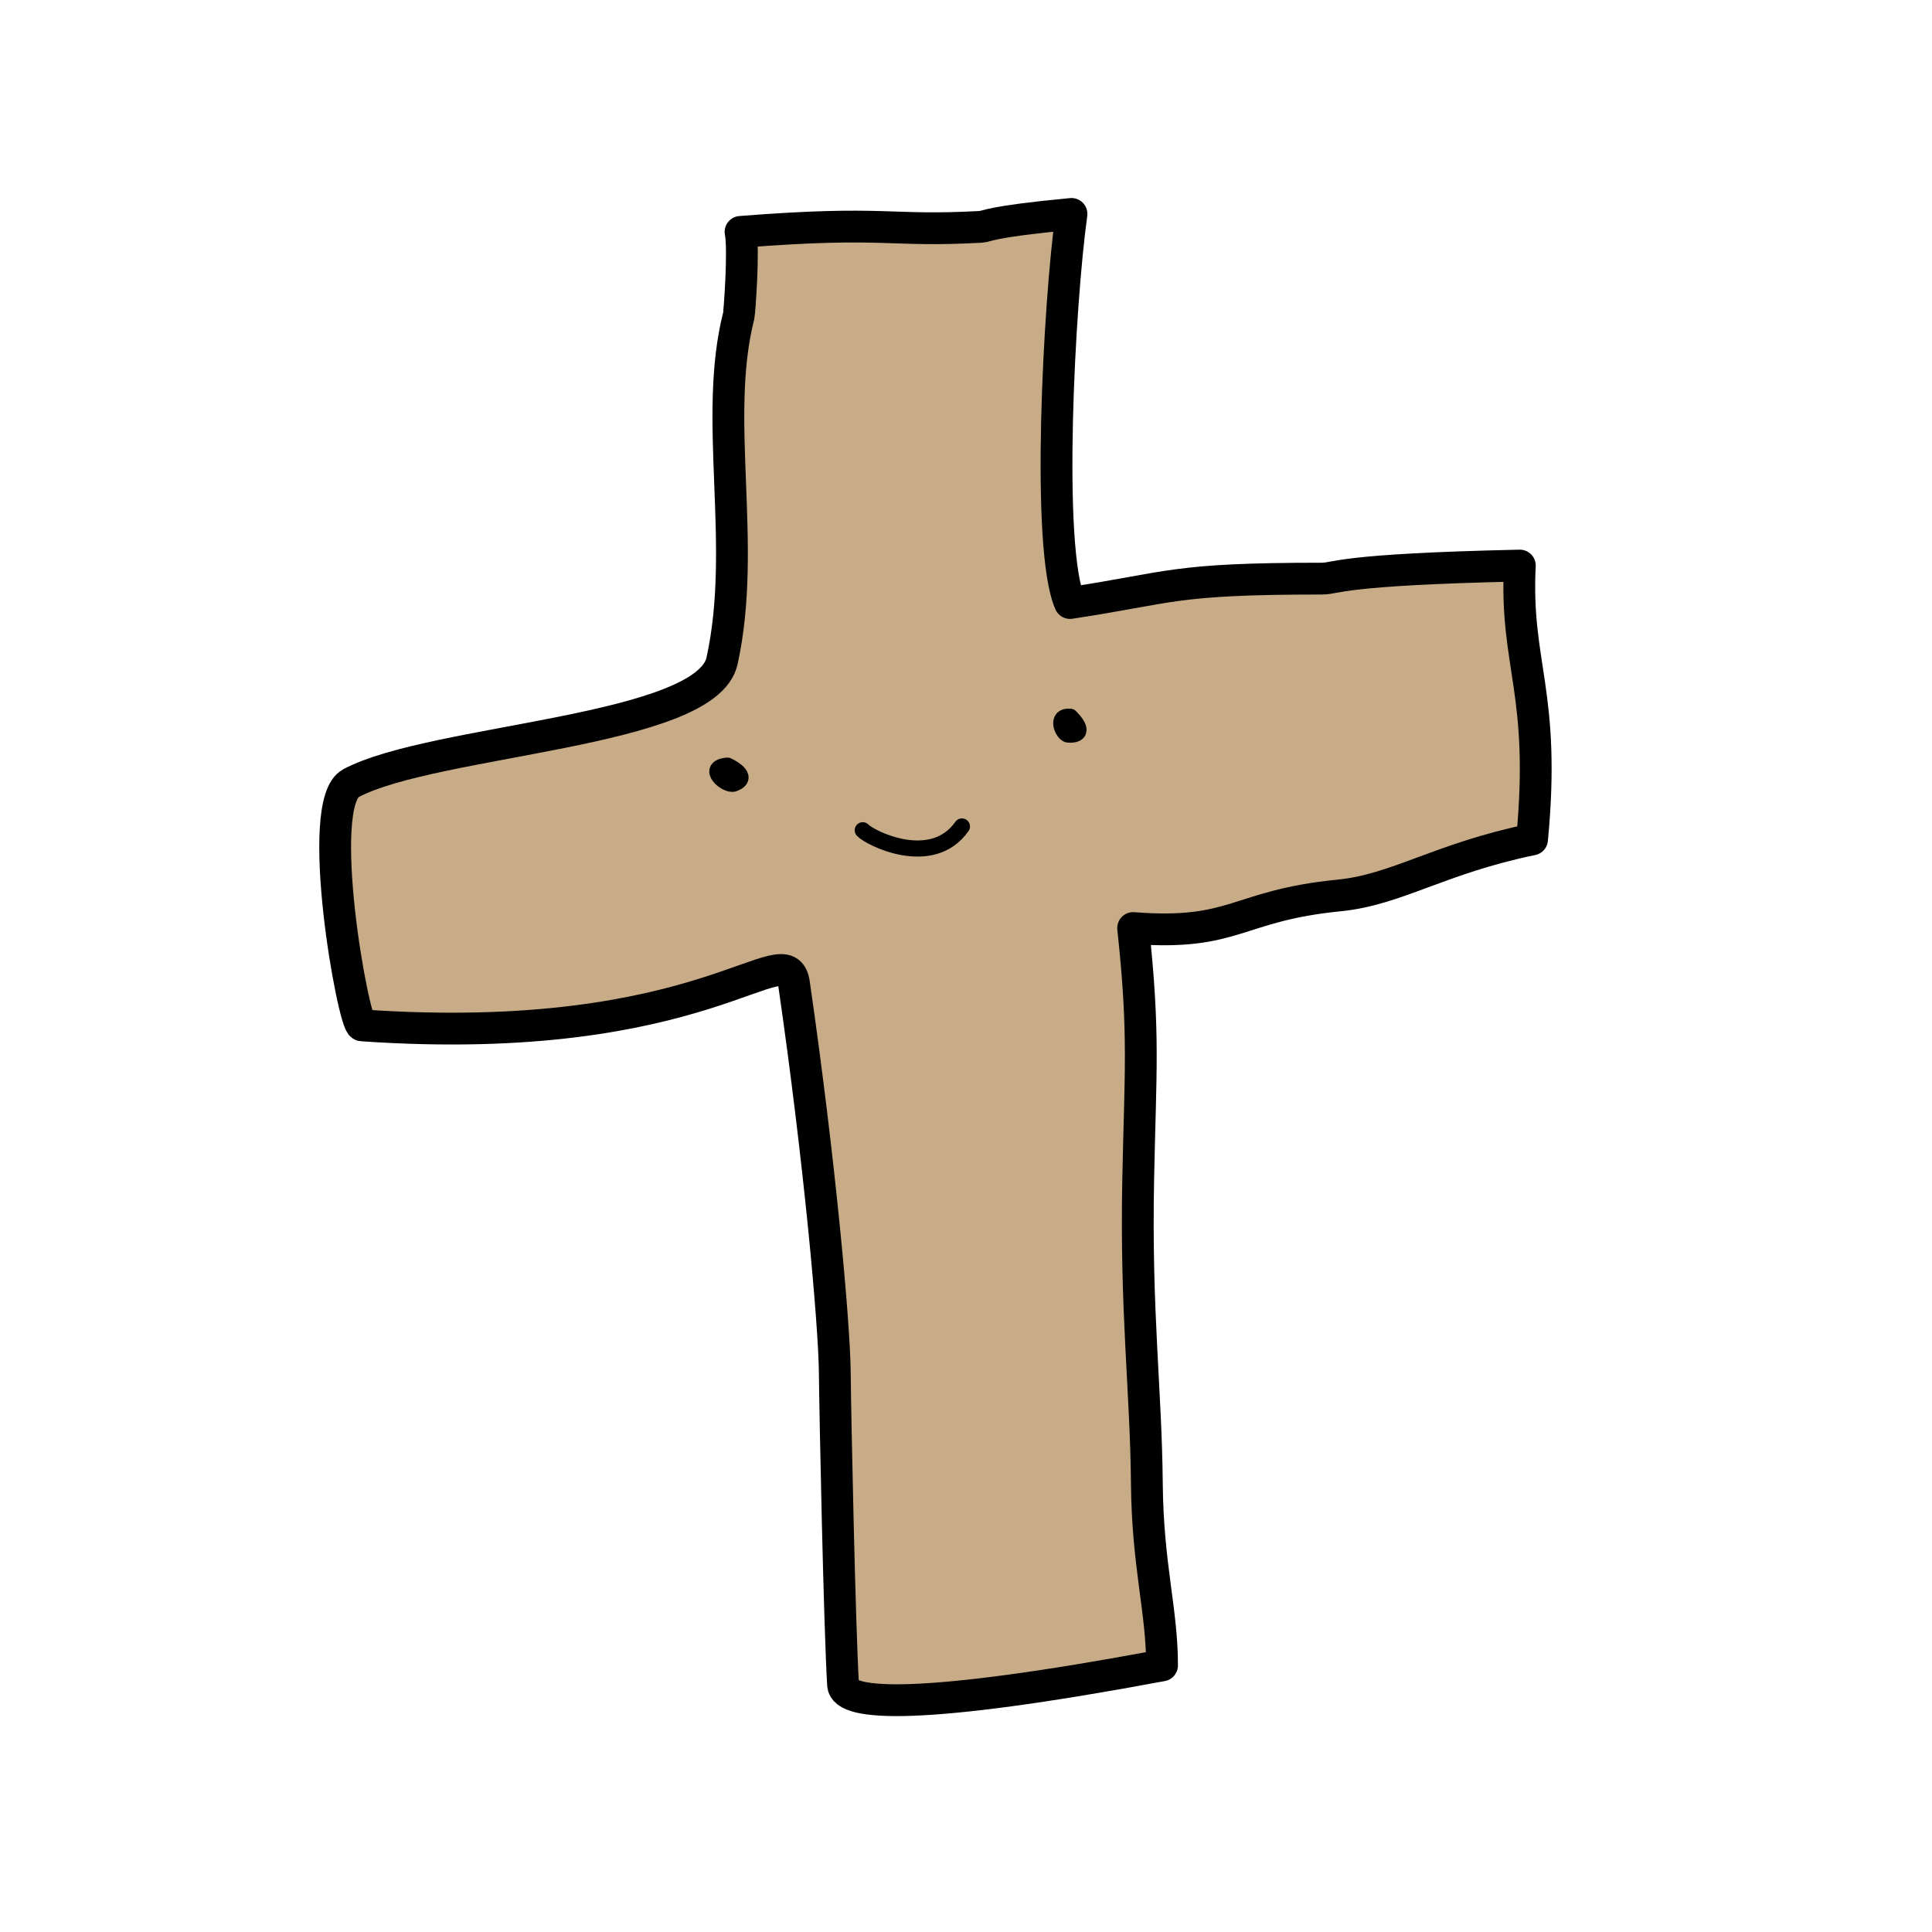
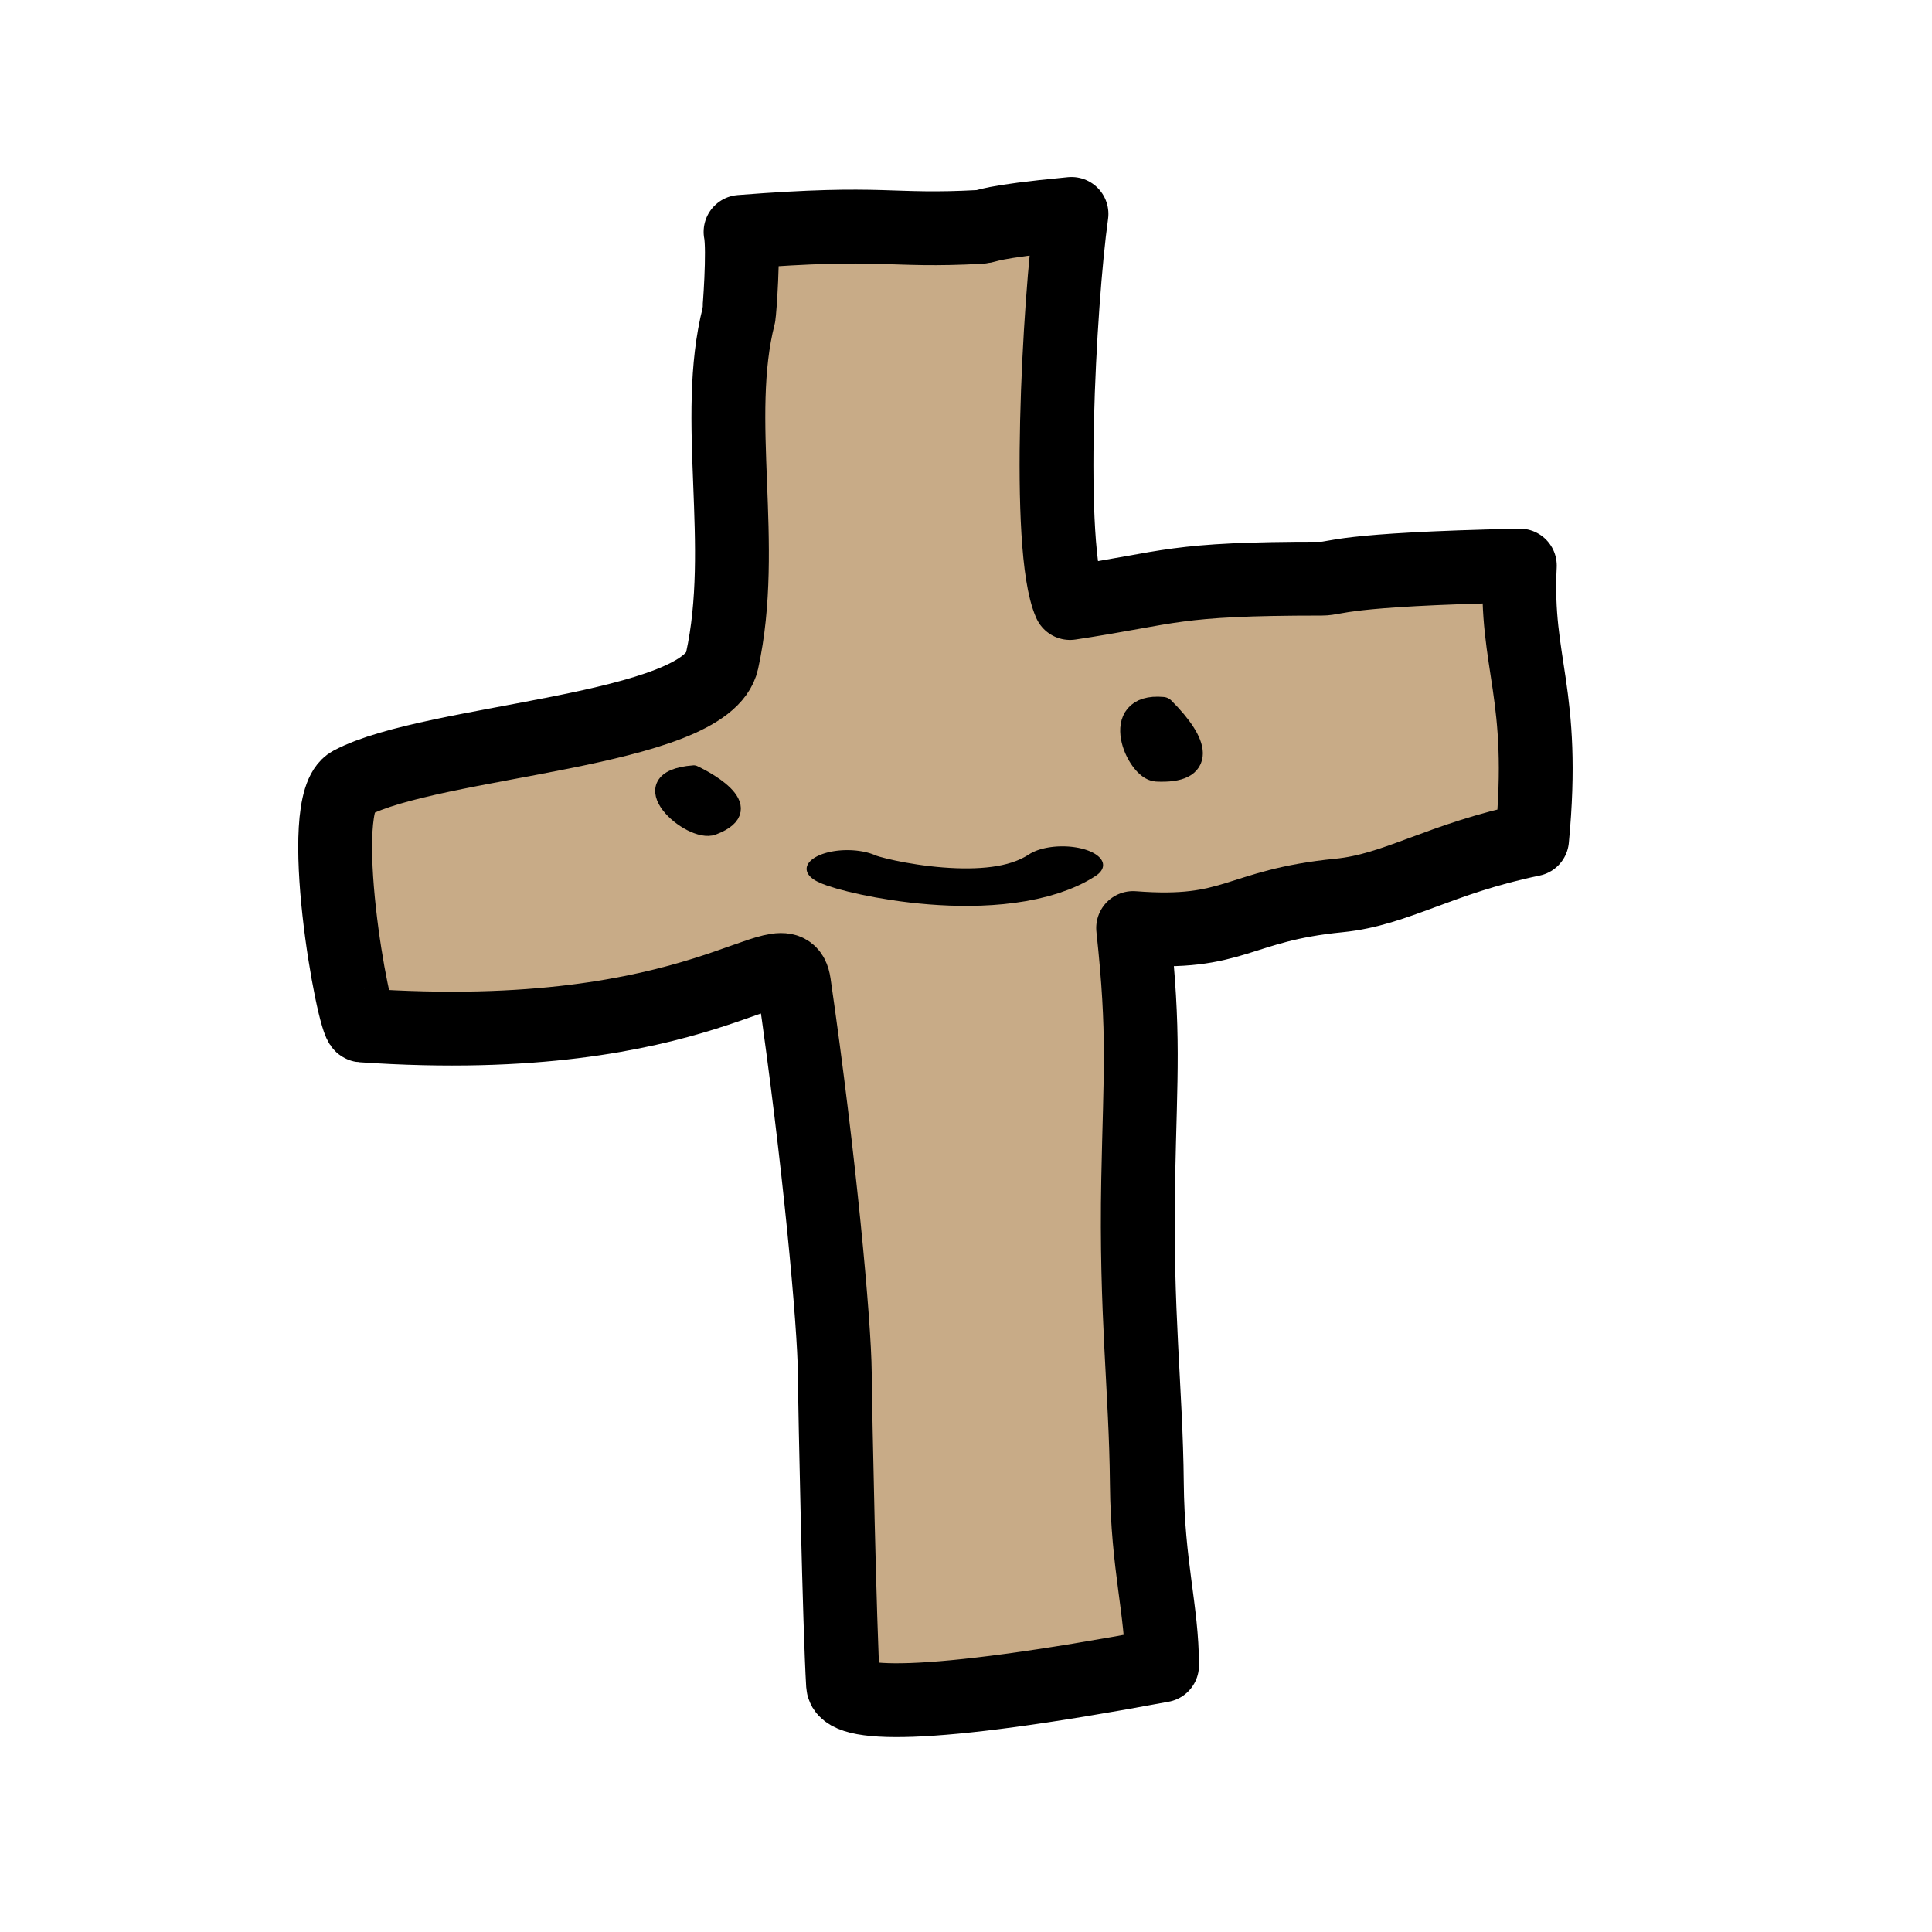
<svg xmlns="http://www.w3.org/2000/svg" width="100%" height="100%" viewBox="0 0 500 500" version="1.1" xml:space="preserve" style="fill-rule:evenodd;clip-rule:evenodd;stroke-linecap:round;stroke-linejoin:round;stroke-miterlimit:1.5;">
-   <path d="M191.654,60.012C229.631,57.029 229.545,60.039 253.774,58.712C255.672,58.608 255.301,57.453 277.301,55.363C274.088,78.294 270.664,142.015 276.921,156.058C303.566,152.031 303.212,149.748 342.059,149.748C346.17,149.748 345.987,147.399 393.331,146.368C392.029,172.122 400.133,179.134 396.496,217.248C372.482,222.207 361.491,230.277 346.543,231.746C319.949,234.361 319.817,242.241 293.255,240.177C296.239,267.813 295.112,277.291 294.564,305.26C293.889,339.754 296.579,359.476 296.806,383.934C297.004,405.263 300.738,416.678 300.737,431.004C237.87,442.746 218.512,441.394 218.186,436.05C217.288,421.365 216.129,365.32 216.045,355.308C215.94,342.675 212.11,300.247 205.49,254.574C203.512,240.924 182.929,271.547 93.661,265.367C91.473,265.215 81.114,207.865 90.828,202.685C112.101,191.341 182.809,189.523 186.866,171.039C193.467,140.961 184.397,108.325 191.185,81.702C191.356,81.032 192.588,64.666 191.654,60.012Z" style="fill:rgb(200,171,135);stroke:black;stroke-width:8.23px;" />
-   <path d="M188.286,198.149C182.354,198.588 187.981,203.527 189.947,202.779C194.455,201.062 188.642,198.317 188.286,198.149Z" style="fill:none;stroke:black;stroke-width:4.17px;" />
-   <path d="M276.97,185.494C272.925,185.126 275.102,190.053 276.495,190.122C280.176,190.306 279.654,188.178 276.97,185.494Z" style="fill:none;stroke:black;stroke-width:4.17px;" />
-   <path d="M223.281,214.865C225.081,216.855 241.151,224.97 248.947,213.888" style="fill:none;stroke:black;stroke-width:4.17px;" />
+   <path d="M191.654,60.012C229.631,57.029 229.545,60.039 253.774,58.712C255.672,58.608 255.301,57.453 277.301,55.363C274.088,78.294 270.664,142.015 276.921,156.058C303.566,152.031 303.212,149.748 342.059,149.748C346.17,149.748 345.987,147.399 393.331,146.368C392.029,172.122 400.133,179.134 396.496,217.248C372.482,222.207 361.491,230.277 346.543,231.746C319.949,234.361 319.817,242.241 293.255,240.177C296.239,267.813 295.112,277.291 294.564,305.26C293.889,339.754 296.579,359.476 296.806,383.934C297.004,405.263 300.738,416.678 300.737,431.004C237.87,442.746 218.512,441.394 218.186,436.05C217.288,421.365 216.129,365.32 216.045,355.308C215.94,342.675 212.11,300.247 205.49,254.574C203.512,240.924 182.929,271.547 93.661,265.367C91.473,265.215 81.114,207.865 90.828,202.685C112.101,191.341 182.809,189.523 186.866,171.039C193.467,140.961 184.397,108.325 191.185,81.702C191.356,81.032 192.588,64.666 191.654,60.012Z" style="fill:rgb(200,171,135);stroke:black;stroke-width:19.11px;" />
+   <g transform="matrix(2.996706,0,0,2.996706,-384.6736,-393.6451)">
+     <path d="M188.286,198.149C182.354,198.588 187.981,203.527 189.947,202.779C194.455,201.062 188.642,198.317 188.286,198.149Z" style="stroke:black;stroke-width:1.39px;" />
+   </g>
+   <g transform="matrix(3.361081,0,0,3.361081,-630.0238,-439.9205)">
+     <path d="M276.97,185.494C272.925,185.126 275.102,190.053 276.495,190.122C280.176,190.306 279.654,188.178 276.97,185.494Z" style="stroke:black;stroke-width:1.89px;" />
+   </g>
+   <g transform="matrix(2.168879,0,0,1,-264.9887,10)">
+     <path d="M223.281,214.865C225.081,216.855 241.151,224.97 248.947,213.888" style="fill:none;stroke:black;stroke-width:9.71px;" />
+   </g>
</svg>
